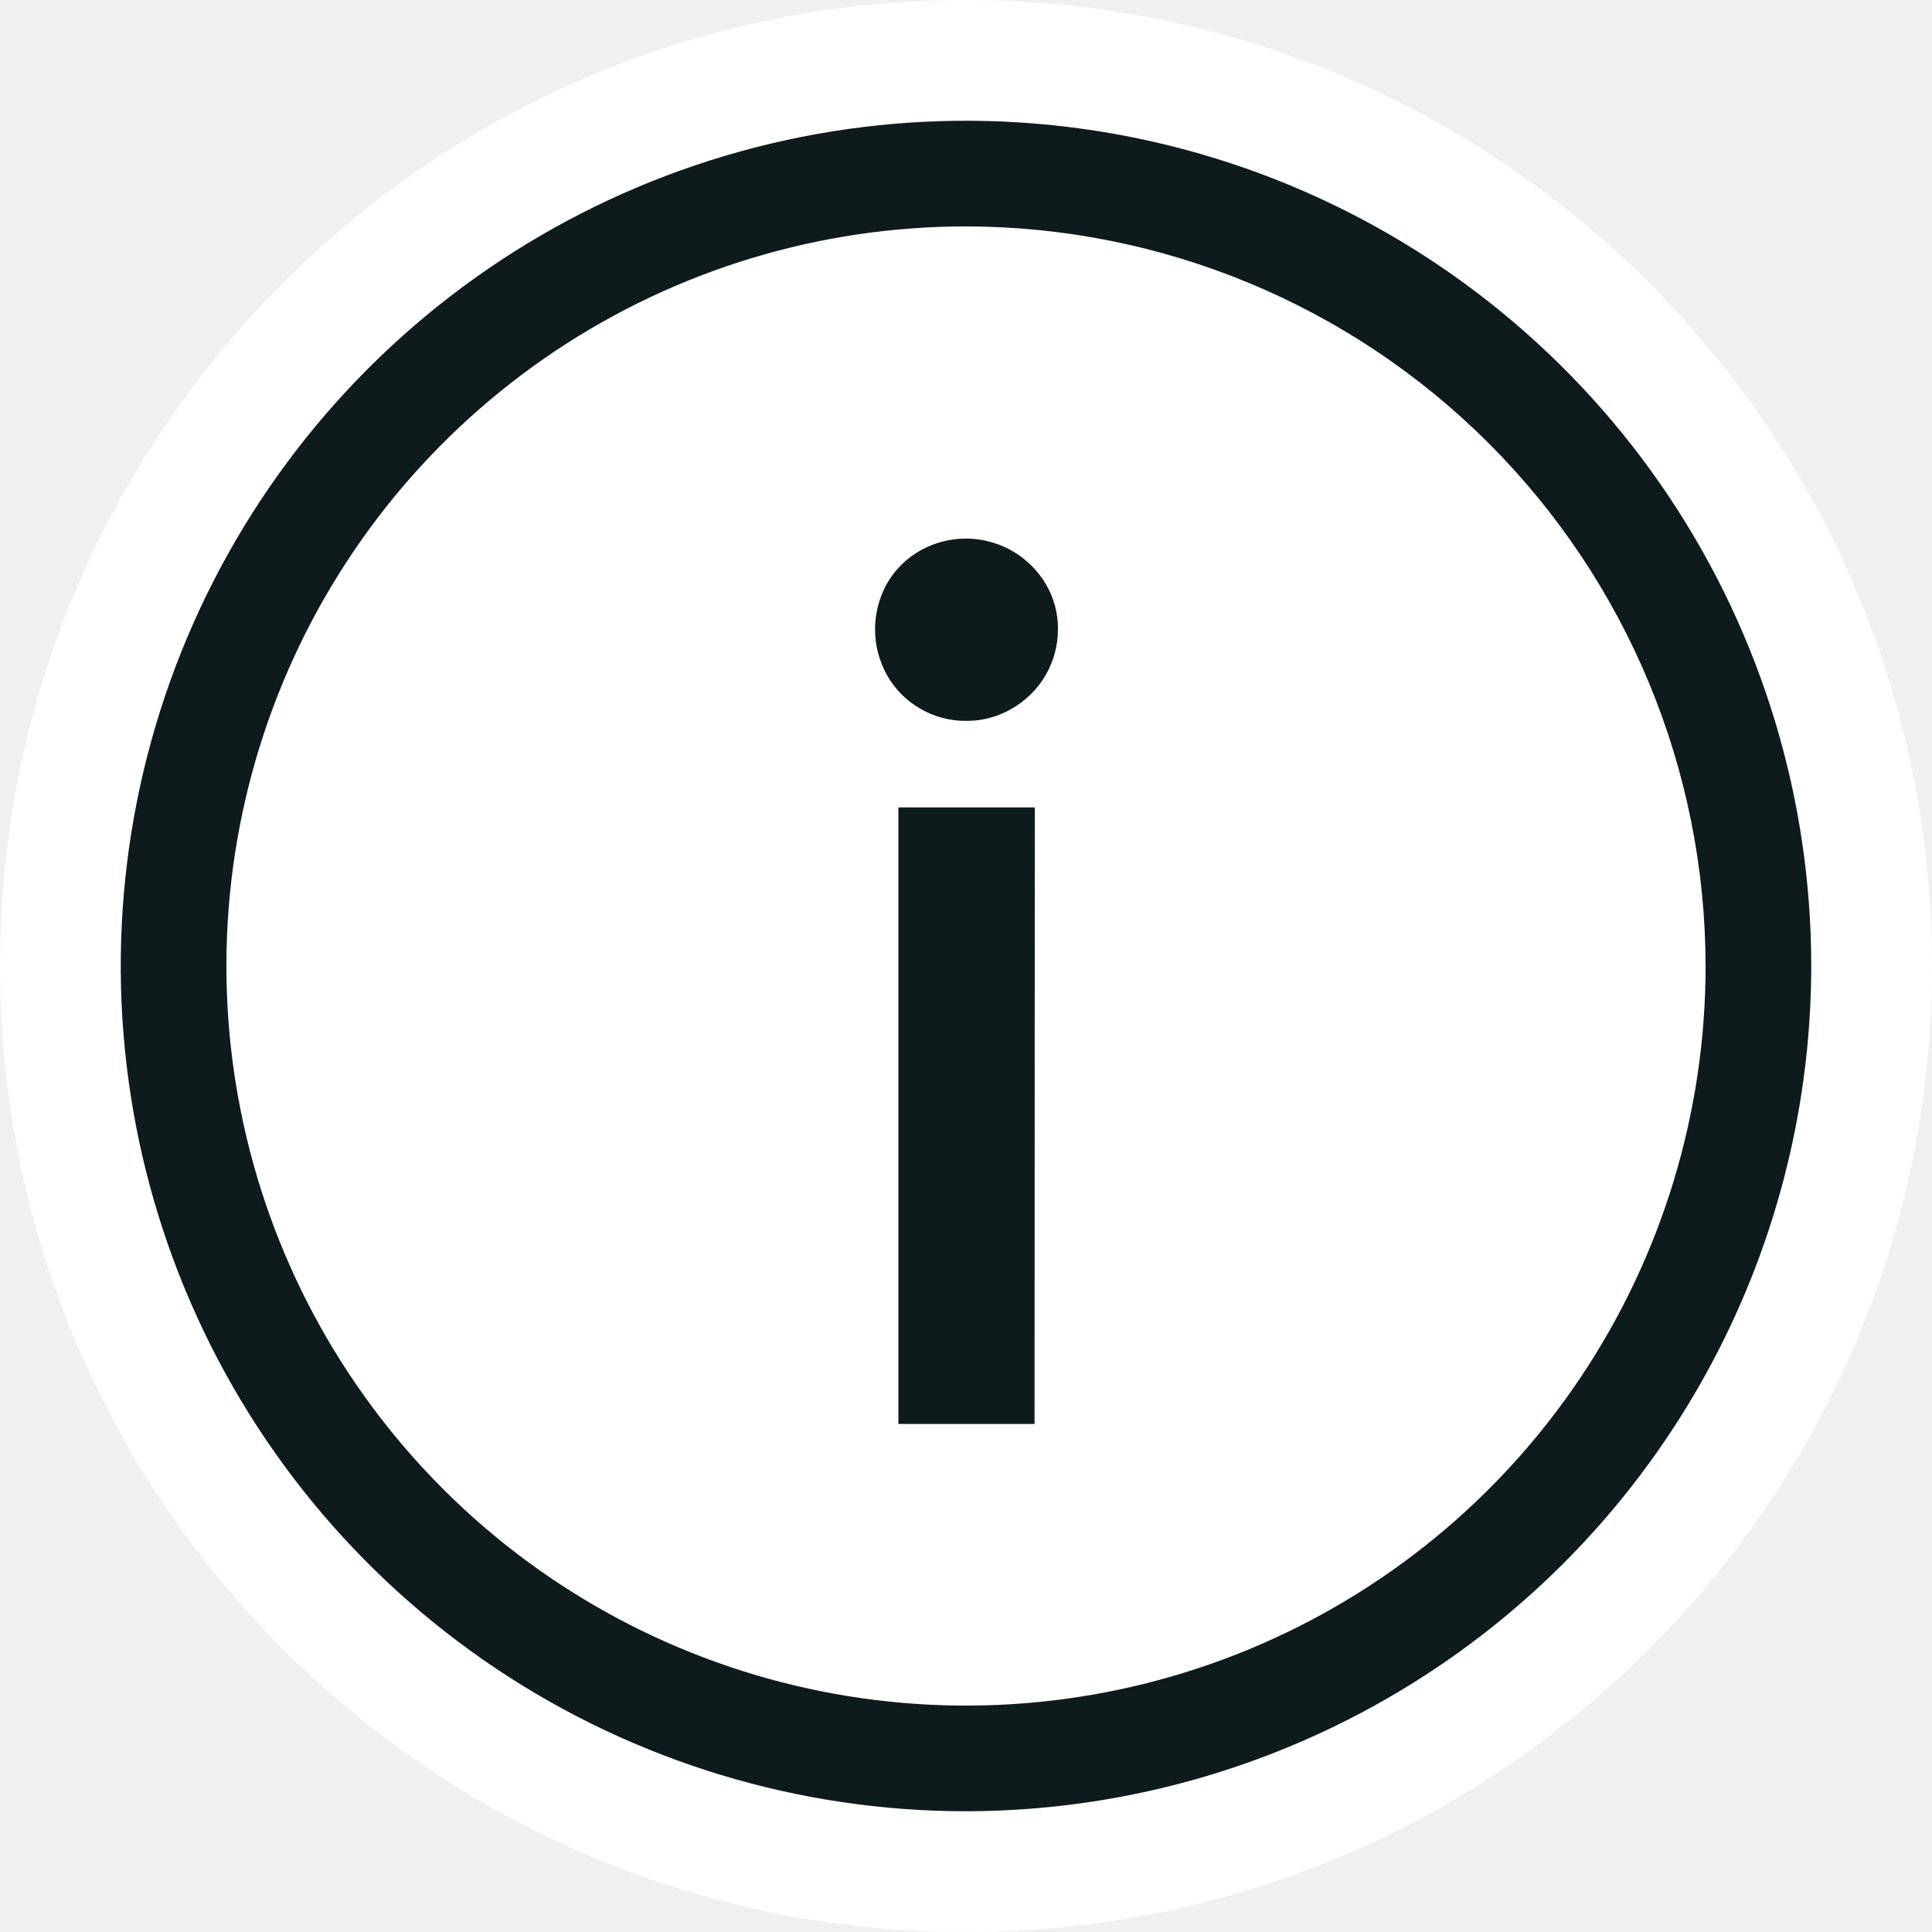
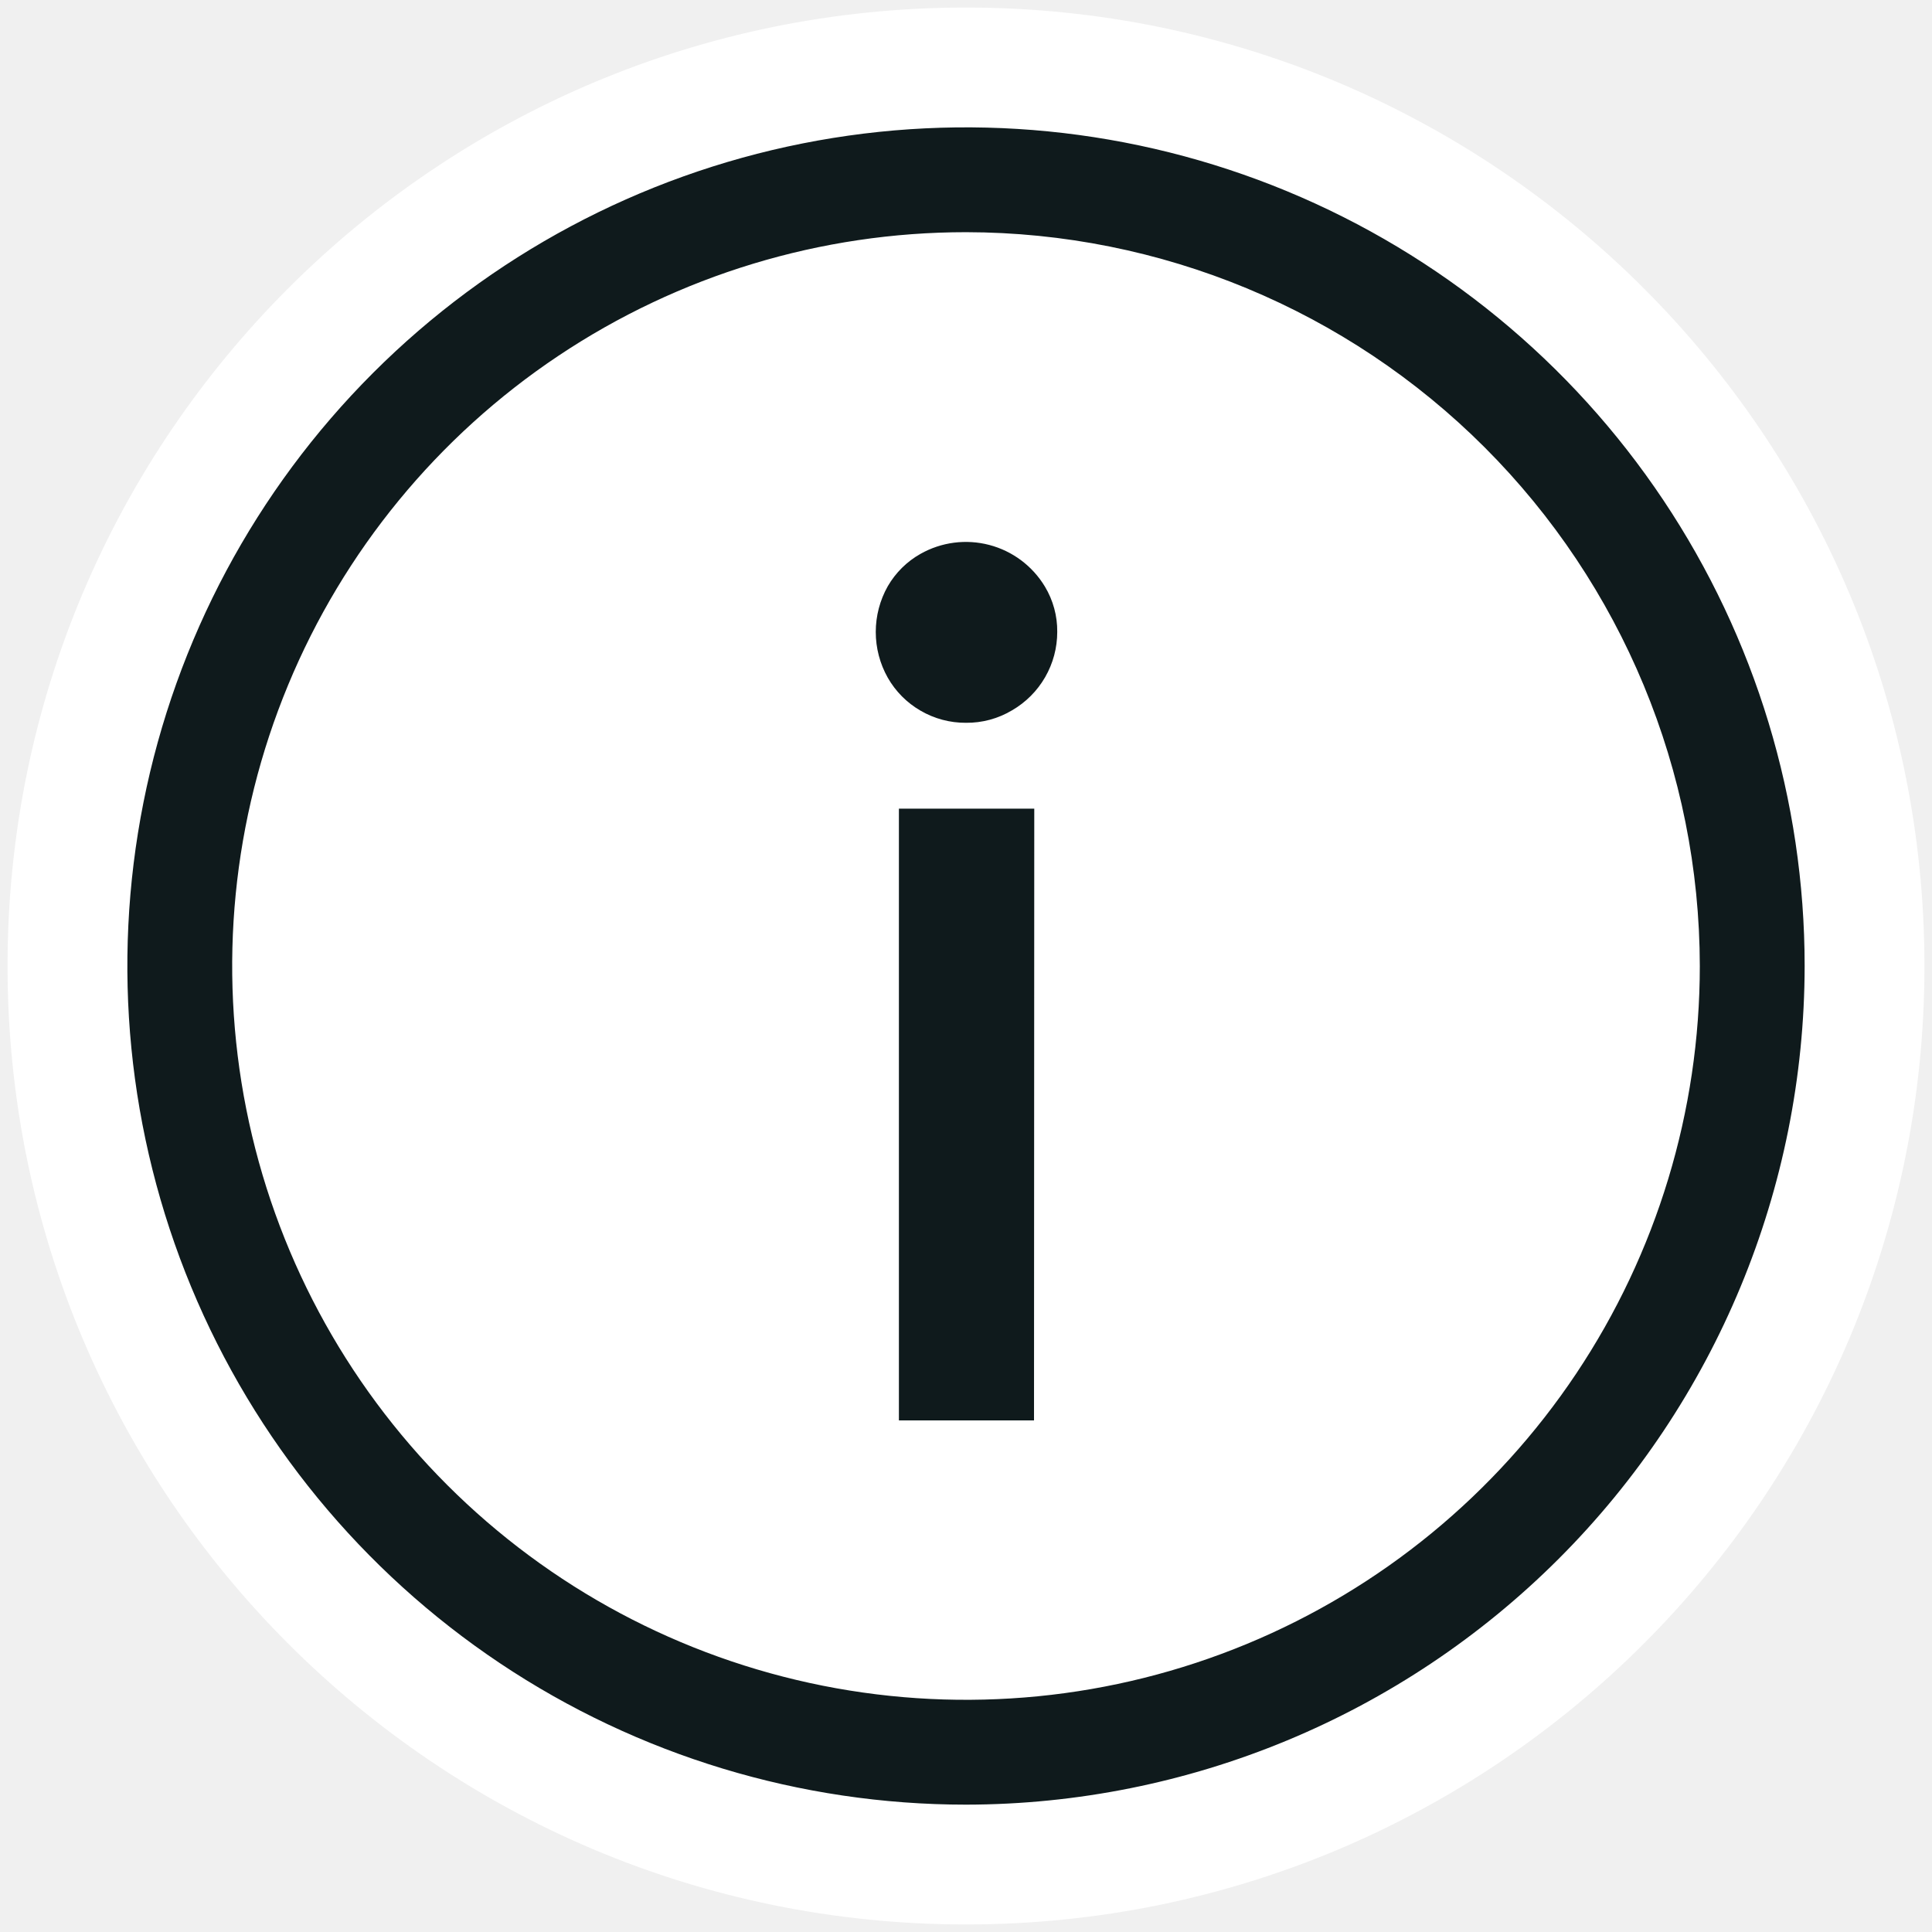
- <svg xmlns="http://www.w3.org/2000/svg" width="254" height="254" viewBox="0 0 254 254" fill="none">
-   <path d="M254 127C254 197.14 197.14 254 127 254C56.86 254 0 197.14 0 127C0 56.86 56.86 0 127 0C197.14 0 254 56.86 254 127Z" fill="white" />
-   <path d="M127 238.125C105.022 238.125 83.537 231.608 65.262 219.397C46.988 207.186 32.745 189.831 24.334 169.526C15.923 149.22 13.723 126.877 18.01 105.321C22.298 83.764 32.882 63.964 48.423 48.423C63.964 32.882 83.764 22.298 105.321 18.01C126.877 13.723 149.22 15.923 169.526 24.334C189.831 32.745 207.186 46.988 219.397 65.262C231.608 83.537 238.125 105.022 238.125 127C238.093 156.462 226.374 184.709 205.542 205.542C184.709 226.374 156.462 238.093 127 238.125ZM127 29.766C107.769 29.766 88.97 35.468 72.98 46.153C56.989 56.837 44.527 72.023 37.167 89.79C29.808 107.557 27.882 127.108 31.634 145.97C35.386 164.831 44.647 182.157 58.245 195.755C71.843 209.354 89.169 218.614 108.031 222.366C126.892 226.118 146.443 224.192 164.21 216.833C181.977 209.473 197.163 197.011 207.847 181.021C218.532 165.03 224.234 146.231 224.234 127C224.205 101.221 213.951 76.506 195.723 58.277C177.494 40.049 152.779 29.795 127 29.766ZM120.966 93.162C119.159 92.117 117.663 90.61 116.632 88.795C115.59 86.947 115.043 84.861 115.043 82.739C115.043 80.617 115.59 78.531 116.632 76.683C117.666 74.894 119.166 73.404 120.966 72.393C123.738 70.825 127.012 70.401 130.092 71.21C133.172 72.019 135.814 73.999 137.457 76.727C138.546 78.538 139.113 80.617 139.09 82.728C139.092 84.836 138.538 86.907 137.484 88.733C136.431 90.559 134.915 92.075 133.09 93.129C131.249 94.226 129.142 94.795 127 94.774C124.88 94.788 122.796 94.232 120.966 93.162ZM136.012 187.208H118.11V106.153H136.046L136.012 187.208Z" fill="#0F1A1C" />
+ <svg xmlns="http://www.w3.org/2000/svg" width="256" height="256" viewBox="0 0 256 256" fill="none">
+   <path d="M255 128C255 198.14 198.14 255 128 255C57.86 255 1 198.14 1 128C1 57.86 57.86 1 128 1C198.14 1 255 57.86 255 128Z" fill="white" />
+   <path d="M128 239.125C106.022 239.125 84.537 232.608 66.262 220.397C47.988 208.186 33.745 190.831 25.334 170.526C16.923 150.22 14.723 127.877 19.01 106.321C23.298 84.764 33.882 64.964 49.423 49.423C64.964 33.882 84.764 23.298 106.321 19.01C127.877 14.723 150.22 16.923 170.526 25.334C190.831 33.745 208.186 47.988 220.397 66.262C232.608 84.537 239.125 106.022 239.125 128C239.093 157.462 227.374 185.709 206.542 206.542C185.709 227.374 157.462 239.093 128 239.125ZM128 30.766C108.769 30.766 89.97 36.468 73.98 47.153C57.989 57.837 45.527 73.023 38.167 90.79C30.808 108.557 28.882 128.108 32.634 146.97C36.386 165.831 45.647 183.157 59.245 196.755C72.843 210.354 90.169 219.614 109.031 223.366C127.892 227.118 147.443 225.192 165.21 217.833C182.977 210.473 198.163 198.011 208.847 182.021C219.532 166.03 225.234 147.231 225.234 128C225.205 102.221 214.951 77.506 196.723 59.277C178.494 41.049 153.779 30.795 128 30.766ZM121.966 94.162C120.159 93.117 118.663 91.61 117.632 89.795C116.59 87.947 116.043 85.861 116.043 83.739C116.043 81.617 116.59 79.531 117.632 77.683C118.666 75.894 120.166 74.404 121.966 73.393C124.738 71.825 128.012 71.401 131.092 72.21C134.172 73.019 136.814 74.999 138.457 77.727C139.546 79.538 140.113 81.617 140.09 83.728C140.092 85.836 139.538 87.907 138.484 89.733C137.431 91.559 135.915 93.075 134.09 94.129C132.249 95.226 130.142 95.795 128 95.774C125.88 95.788 123.796 95.232 121.966 94.162ZM137.012 188.208H119.11V107.153H137.046L137.012 188.208Z" fill="#0F1A1C" />
</svg>
